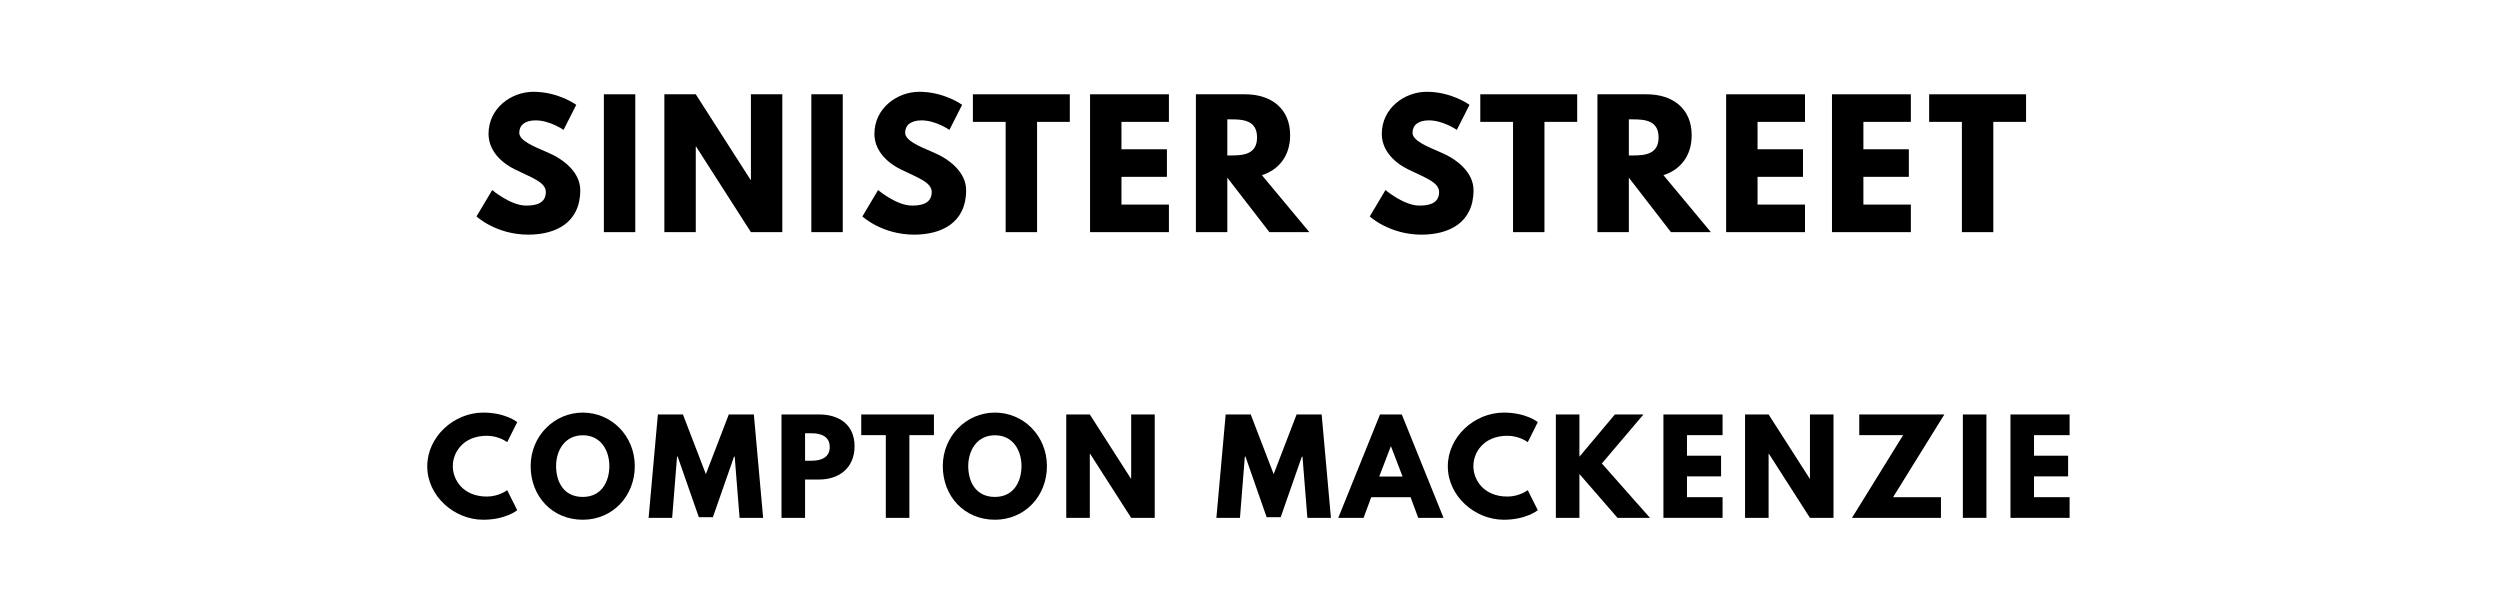
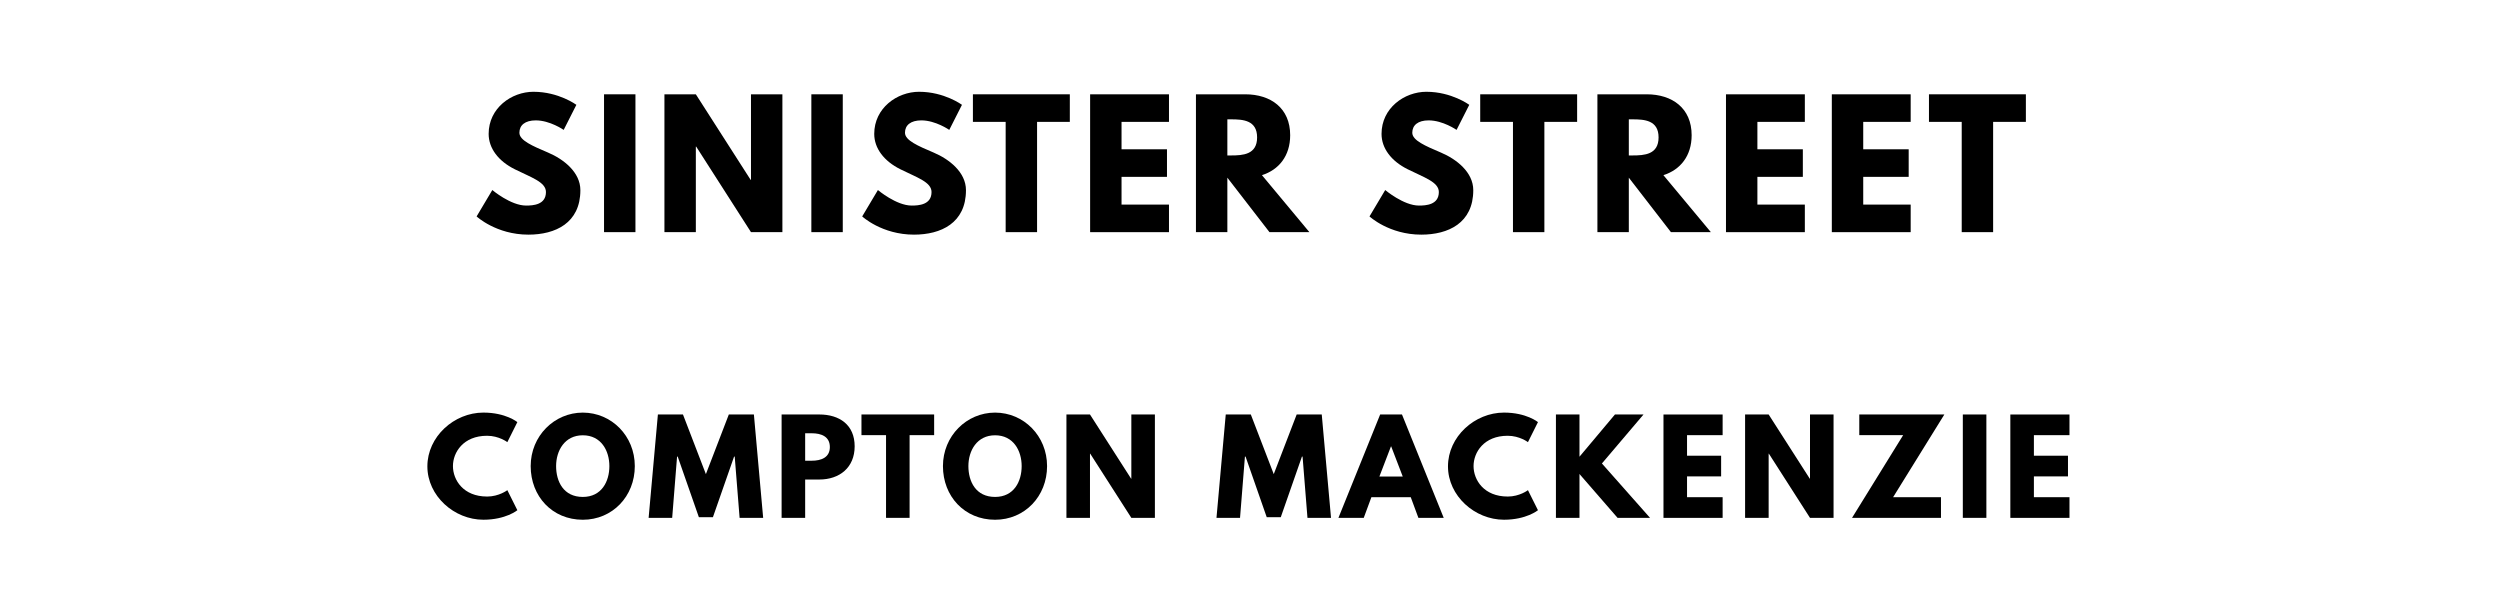
<svg xmlns="http://www.w3.org/2000/svg" version="1.1" viewBox="0 0 1400 340">
-   <g aria-label="SINISTER STREET" class="title">
-     <path d="m 298.748,51.404 c -12.444,0 -25.17,9.17 -25.17,23.579 0,8.047 5.427,15.251 14.69,19.836 9.17,4.585 17.404,7.111 17.404,12.725 0,7.205 -7.298,7.579 -11.135,7.579 -8.608,0 -18.901,-8.702 -18.901,-8.702 l -8.795,14.784 c 0,0 10.947,10.199 29.006,10.199 15.064,0 29.099,-6.456 29.099,-24.889 0,-10.105 -9.45,-17.404 -18.058,-21.053 -8.795,-3.743 -16.094,-6.83 -16.094,-11.135 0,-4.211 3.181,-6.924 9.17,-6.924 7.953,0 15.626,5.333 15.626,5.333 l 7.111,-14.035 c 0,0 -9.918,-7.298 -23.953,-7.298 z" />
-     <path d="M 355.759,52.807 H 338.169 V 130 h 17.591 z" />
-     <path d="m 389.634,82.094 h 0.187 L 420.511,130 h 17.591 V 52.807 h -17.591 v 47.906 h -0.187 L 389.634,52.807 H 372.043 V 130 h 17.591 z" />
-     <path d="M 471.936,52.807 H 454.346 V 130 h 17.591 z" />
-     <path d="m 514.837,51.404 c -12.444,0 -25.17,9.17 -25.17,23.579 0,8.047 5.427,15.251 14.69,19.836 9.17,4.585 17.404,7.111 17.404,12.725 0,7.205 -7.298,7.579 -11.134,7.579 -8.608,0 -18.901,-8.702 -18.901,-8.702 l -8.795,14.784 c 0,0 10.947,10.199 29.006,10.199 15.064,0 29.099,-6.456 29.099,-24.889 0,-10.105 -9.45,-17.404 -18.058,-21.053 -8.795,-3.743 -16.094,-6.83 -16.094,-11.135 0,-4.211 3.181,-6.924 9.17,-6.924 7.953,0 15.626,5.333 15.626,5.333 l 7.111,-14.035 c 0,0 -9.918,-7.298 -23.953,-7.298 z" />
-     <path d="M 544.824,68.246 H 563.163 V 130 h 17.591 V 68.246 h 18.339 V 52.807 h -54.269 z" />
-     <path d="M 654.591,52.807 H 610.428 V 130 h 44.164 v -15.439 h -26.573 V 99.029 h 25.45 V 83.591 H 628.018 V 68.246 h 26.573 z" />
-     <path d="M 669.704,52.807 V 130 H 687.295 V 99.497 L 710.874,130 h 22.363 l -26.573,-31.906 c 9.45,-2.994 15.813,-10.76 15.813,-22.363 0,-15.158 -10.854,-22.924 -25.17,-22.924 z M 687.295,87.053 V 66.842 h 2.058 c 6.643,0 14.596,0.468 14.596,10.105 0,9.637 -7.953,10.105 -14.596,10.105 z" />
-     <path d="m 798.974,51.404 c -12.444,0 -25.17,9.17 -25.17,23.579 0,8.047 5.427,15.251 14.69,19.836 9.17,4.585 17.404,7.111 17.404,12.725 0,7.205 -7.298,7.579 -11.134,7.579 -8.608,0 -18.901,-8.702 -18.901,-8.702 l -8.795,14.784 c 0,0 10.947,10.199 29.006,10.199 15.064,0 29.099,-6.456 29.099,-24.889 0,-10.105 -9.45,-17.404 -18.058,-21.053 -8.795,-3.743 -16.094,-6.83 -16.094,-11.135 0,-4.211 3.181,-6.924 9.17,-6.924 7.953,0 15.626,5.333 15.626,5.333 l 7.111,-14.035 c 0,0 -9.918,-7.298 -23.953,-7.298 z" />
-     <path d="m 828.961,68.246 h 18.339 V 130 h 17.591 V 68.246 h 18.339 V 52.807 h -54.269 z" />
-     <path d="M 894.565,52.807 V 130 h 17.591 V 99.497 L 935.735,130 h 22.363 l -26.573,-31.906 c 9.45,-2.994 15.813,-10.76 15.813,-22.363 0,-15.158 -10.854,-22.924 -25.17,-22.924 z m 17.591,34.246 V 66.842 h 2.058 c 6.643,0 14.596,0.468 14.596,10.105 0,9.637 -7.953,10.105 -14.596,10.105 z" />
-     <path d="M 1010.798,52.807 H 966.634 V 130 h 44.164 V 114.561 H 984.224 V 99.029 h 25.45 V 83.591 H 984.224 V 68.246 h 26.573 z" />
-     <path d="m 1070.074,52.807 h -44.164 V 130 h 44.164 v -15.439 h -26.573 V 99.029 h 25.45 V 83.591 h -25.45 V 68.246 h 26.573 z" />
-     <path d="m 1080.321,68.246 h 18.339 V 130 h 17.591 V 68.246 h 18.339 V 52.807 h -54.269 z" />
+   <g aria-label="SINISTER STREET">
+     <path d="M298.82,51.40c14.04,0.00,23.95,7.30,23.95,7.30l-7.11,14.04s-7.67-5.33-15.63-5.33c-5.99,0.00-9.17,2.71-9.17,6.92c0.00,4.30,7.30,7.39,16.09,11.13c8.61,3.65,18.06,10.95,18.06,21.05c0.00,18.43-14.04,24.89-29.10,24.89c-18.06,0.00-29.01-10.20-29.01-10.20l8.80-14.78s10.29,8.70,18.90,8.70c3.84,0.00,11.13-0.37,11.13-7.58c0.00-5.61-8.23-8.14-17.40-12.73c-9.26-4.58-14.69-11.79-14.69-19.84c0.00-14.41,12.73-23.58,25.17-23.58z" />
+     <path d="M355.85,52.81l0.00,77.19l-17.59,0.00l0.00-77.19l17.59,0.00z" />
+     <path d="M389.67,82.09l0.00,47.91l-17.59,0.00l0.00-77.19l17.59,0.00l30.69,47.91l0.19,0.00l0.00-47.91l17.59,0.00l0.00,77.19l-17.59,0.00l-30.69-47.91l-0.19,0.00z" />
+     <path d="M471.95,52.81l0.00,77.19l-17.59,0.00l0.00-77.19l17.59,0.00z" />
+     <path d="M514.75,51.40c14.04,0.00,23.95,7.30,23.95,7.30l-7.11,14.04s-7.67-5.33-15.63-5.33c-5.99,0.00-9.17,2.71-9.17,6.92c0.00,4.30,7.30,7.39,16.09,11.13c8.61,3.65,18.06,10.95,18.06,21.05c0.00,18.43-14.04,24.89-29.10,24.89c-18.06,0.00-29.01-10.20-29.01-10.20l8.80-14.78s10.29,8.70,18.90,8.70c3.84,0.00,11.13-0.37,11.13-7.58c0.00-5.61-8.23-8.14-17.40-12.73c-9.26-4.58-14.69-11.79-14.69-19.84c0.00-14.41,12.73-23.58,25.17-23.58z" />
+     <path d="M544.83,68.25l0.00-15.44l54.27,0.00l0.00,15.44l-18.34,0.00l0.00,61.75l-17.59,0.00l0.00-61.75l-18.34,0.00z" />
+     <path d="M654.63,52.81l0.00,15.44l-26.57,0.00l0.00,15.35l25.45,0.00l0.00,15.44l-25.45,0.00l0.00,15.53l26.57,0.00l0.00,15.44l-44.16,0.00l0.00-77.19l44.16,0.00z" />
+     <path d="M669.73,52.81l27.60,0.00c14.32,0.00,25.17,7.77,25.17,22.92c0.00,11.60-6.36,19.37-15.81,22.36l26.57,31.91l-22.36,0.00l-23.58-30.50l0.00,30.50l-17.59,0.00l0.00-77.19z  M687.32,87.05l2.06,0.00c6.64,0.00,14.60-0.47,14.60-10.11s-7.95-10.11-14.60-10.11l-2.06,0.00l0.00,20.21z" />
+     <path d="M798.84,51.40c14.04,0.00,23.95,7.30,23.95,7.30l-7.11,14.04s-7.67-5.33-15.63-5.33c-5.99,0.00-9.17,2.71-9.17,6.92c0.00,4.30,7.30,7.39,16.09,11.13c8.61,3.65,18.06,10.95,18.06,21.05c0.00,18.43-14.04,24.89-29.10,24.89c-18.06,0.00-29.01-10.20-29.01-10.20l8.80-14.78s10.29,8.70,18.90,8.70c3.84,0.00,11.13-0.37,11.13-7.58c0.00-5.61-8.23-8.14-17.40-12.73c-9.26-4.58-14.69-11.79-14.69-19.84c0.00-14.41,12.73-23.58,25.17-23.58z" />
+     <path d="M828.92,68.25l0.00-15.44l54.27,0.00l0.00,15.44l-18.34,0.00l0.00,61.75l-17.59,0.00l0.00-61.75l-18.34,0.00z" />
+     <path d="M894.55,52.81l27.60,0.00c14.32,0.00,25.17,7.77,25.17,22.92c0.00,11.60-6.36,19.37-15.81,22.36l26.57,31.91l-22.36,0.00l-23.58-30.50l0.00,30.50l-17.59,0.00l0.00-77.19z  M912.14,87.05l2.06,0.00c6.64,0.00,14.60-0.47,14.60-10.11s-7.95-10.11-14.60-10.11l-2.06,0.00l0.00,20.21z" />
+     <path d="M1010.71,52.81l0.00,15.44l-26.57,0.00l0.00,15.35l25.45,0.00l0.00,15.44l-25.45,0.00l0.00,15.53l26.57,0.00l0.00,15.44l-44.16,0.00l0.00-77.19l44.16,0.00z" />
+     <path d="M1069.98,52.81l0.00,15.44l-26.57,0.00l0.00,15.35l25.45,0.00l0.00,15.44l-25.45,0.00l0.00,15.53l26.57,0.00l0.00,15.44l-44.16,0.00l0.00-77.19l44.16,0.00z" />
+     <path d="M1080.22,68.25l0.00-15.44l54.27,0.00l0.00,15.44l-18.34,0.00l0.00,61.75l-17.59,0.00l0.00-61.75l-18.34,0.00z" />
  </g>
-   <g aria-label="COMPTON MACKENZIE" class="author">
-     <path d="m 272.663,278.07 c -13.263,0 -19.088,-9.263 -19.088,-17.053 0,-7.719 5.825,-16.982 19.088,-16.982 6.737,0 11.368,3.579 11.368,3.579 l 5.614,-11.228 c 0,0 -6.456,-5.333 -19.018,-5.333 -16.421,0 -31.368,13.474 -31.368,30.105 0,16.561 15.018,29.895 31.368,29.895 12.561,0 19.018,-5.333 19.018,-5.333 l -5.614,-11.228 c 0,0 -4.632,3.579 -11.368,3.579 z" />
-     <path d="m 297.165,261.018 c 0,16.912 12.07,30.035 29.193,30.035 16.632,0 29.123,-13.123 29.123,-30.035 0,-16.912 -13.053,-29.965 -29.123,-29.965 -15.93,0 -29.193,13.053 -29.193,29.965 z m 14.246,0 c 0,-8.632 4.772,-17.263 14.947,-17.263 10.246,0 14.877,8.632 14.877,17.263 0,8.632 -4.351,17.263 -14.877,17.263 -10.807,0 -14.947,-8.632 -14.947,-17.263 z" />
-     <path d="m 414.162,290 h 13.193 l -5.193,-57.895 h -14.035 l -12.842,33.404 -12.842,-33.404 H 368.407 L 363.214,290 h 13.193 l 2.737,-34.316 h 0.351 l 11.86,33.965 h 7.86 l 11.86,-33.965 h 0.351 z" />
-     <path d="M 437.64,232.105 V 290 h 13.193 v -21.474 h 7.93 c 11.298,0 19.789,-6.667 19.789,-18.596 0,-12 -8.491,-17.825 -19.789,-17.825 z M 450.833,258 v -15.368 h 3.719 c 5.193,0 10.105,1.754 10.105,7.719 0,5.895 -4.912,7.649 -10.105,7.649 z" />
-     <path d="m 482.302,243.684 h 13.754 V 290 h 13.193 v -46.316 h 13.754 v -11.579 h -40.702 z" />
-     <path d="m 527.965,261.018 c 0,16.912 12.07,30.035 29.193,30.035 16.632,0 29.123,-13.123 29.123,-30.035 0,-16.912 -13.053,-29.965 -29.123,-29.965 -15.93,0 -29.193,13.053 -29.193,29.965 z m 14.246,0 c 0,-8.632 4.772,-17.263 14.947,-17.263 10.246,0 14.877,8.632 14.877,17.263 0,8.632 -4.351,17.263 -14.877,17.263 -10.807,0 -14.947,-8.632 -14.947,-17.263 z" />
-     <path d="m 610.295,254.07 h 0.14 L 633.453,290 h 13.193 V 232.105 H 633.453 v 35.93 h -0.14 L 610.295,232.105 H 597.103 V 290 h 13.193 z" />
-     <path d="m 732.128,290 h 13.193 l -5.193,-57.895 h -14.035 l -12.842,33.404 -12.842,-33.404 H 686.373 L 681.18,290 h 13.193 l 2.737,-34.316 h 0.351 l 11.86,33.965 h 7.86 l 11.86,-33.965 h 0.351 z" />
-     <path d="M 785.009,232.105 H 772.799 L 749.43,290 h 14.175 l 4.281,-11.579 H 789.922 L 794.202,290 h 14.175 z m 0.421,34.737 H 772.378 L 778.834,250 h 0.14 z" />
-     <path d="m 844.181,278.07 c -13.263,0 -19.088,-9.263 -19.088,-17.053 0,-7.719 5.825,-16.982 19.088,-16.982 6.737,0 11.368,3.579 11.368,3.579 l 5.614,-11.228 c 0,0 -6.456,-5.333 -19.018,-5.333 -16.421,0 -31.368,13.474 -31.368,30.105 0,16.561 15.018,29.895 31.368,29.895 12.561,0 19.018,-5.333 19.018,-5.333 l -5.614,-11.228 c 0,0 -4.632,3.579 -11.368,3.579 z" />
-     <path d="m 923.982,290 -26.947,-30.456 23.298,-27.439 h -16 l -19.86,23.649 V 232.105 H 871.28 V 290 h 13.193 V 265.439 L 905.806,290 Z" />
-     <path d="M 964.639,232.105 H 931.516 V 290 h 33.123 v -11.579 h -19.93 v -11.649 h 19.088 v -11.579 h -19.088 v -11.509 h 19.93 z" />
-     <path d="m 990.416,254.07 h 0.14 L 1013.574,290 h 13.193 v -57.895 h -13.193 v 35.93 h -0.14 L 990.416,232.105 H 977.223 V 290 h 13.193 z" />
-     <path d="m 1088.832,232.105 h -47.649 v 11.579 h 24.561 L 1037.112,290 h 49.825 v -11.579 h -26.807 z" />
-     <path d="m 1112.395,232.105 h -13.193 V 290 h 13.193 z" />
-     <path d="M 1158.981,232.105 H 1125.858 V 290 h 33.123 v -11.579 h -19.93 v -11.649 h 19.088 v -11.579 h -19.088 v -11.509 h 19.93 z" />
+   <g aria-label="COMPTON MACKENZIE">
+     <path d="M272.74,278.07c6.74,0.00,11.37-3.58,11.37-3.58l5.61,11.23s-6.46,5.33-19.02,5.33c-16.35,0.00-31.37-13.33-31.37-29.89c0.00-16.63,14.95-30.11,31.37-30.11c12.56,0.00,19.02,5.33,19.02,5.33l-5.61,11.23s-4.63-3.58-11.37-3.58c-13.26,0.00-19.09,9.26-19.09,16.98c0.00,7.79,5.82,17.05,19.09,17.05z" />
+     <path d="M297.18,261.02c0.00-16.91,13.26-29.96,29.19-29.96c16.07,0.00,29.12,13.05,29.12,29.96s-12.49,30.04-29.12,30.04c-17.12,0.00-29.19-13.12-29.19-30.04z  M311.42,261.02c0.00,8.63,4.14,17.26,14.95,17.26c10.53,0.00,14.88-8.63,14.88-17.26s-4.63-17.26-14.88-17.26c-10.18,0.00-14.95,8.63-14.95,17.26z" />
+     <path d="M414.18,290.00l-2.74-34.32l-0.35,0.00l-11.86,33.96l-7.86,0.00l-11.86-33.96l-0.35,0.00l-2.74,34.32l-13.19,0.00l5.19-57.89l14.04,0.00l12.84,33.40l12.84-33.40l14.04,0.00l5.19,57.89l-13.19,0.00z" />
+     <path d="M437.70,232.11l21.12,0.00c11.30,0.00,19.79,5.82,19.79,17.82c0.00,11.93-8.49,18.60-19.79,18.60l-7.93,0.00l0.00,21.47l-13.19,0.00l0.00-57.89z  M450.89,258.00l3.72,0.00c5.19,0.00,10.11-1.75,10.11-7.65c0.00-5.96-4.91-7.72-10.11-7.72l-3.72,0.00l0.00,15.37z" />
+     <path d="M482.42,243.68l0.00-11.58l40.70,0.00l0.00,11.58l-13.75,0.00l0.00,46.32l-13.19,0.00l0.00-46.32l-13.75,0.00z" />
+     <path d="M528.05,261.02c0.00-16.91,13.26-29.96,29.19-29.96c16.07,0.00,29.12,13.05,29.12,29.96s-12.49,30.04-29.12,30.04c-17.12,0.00-29.19-13.12-29.19-30.04z  M542.30,261.02c0.00,8.63,4.14,17.26,14.95,17.26c10.53,0.00,14.88-8.63,14.88-17.26s-4.63-17.26-14.88-17.26c-10.18,0.00-14.95,8.63-14.95,17.26z" />
+     <path d="M610.39,254.07l0.00,35.93l-13.19,0.00l0.00-57.89l13.19,0.00l23.02,35.93l0.14,0.00l0.00-35.93l13.19,0.00l0.00,57.89l-13.19,0.00l-23.02-35.93l-0.14,0.00z" />
+     <path d="M732.18,290.00l-2.74-34.32l-0.35,0.00l-11.86,33.96l-7.86,0.00l-11.86-33.96l-0.35,0.00l-2.74,34.32l-13.19,0.00l5.19-57.89l14.04,0.00l12.84,33.40l12.84-33.40l14.04,0.00l5.19,57.89l-13.19,0.00z" />
+     <path d="M785.11,232.11l23.37,57.89l-14.18,0.00l-4.28-11.58l-22.04,0.00l-4.28,11.58l-14.18,0.00l23.37-57.89l12.21,0.00z  M785.53,266.84l-6.46-16.84l-0.14,0.00l-6.46,16.84l13.05,0.00z" />
+     <path d="M844.28,278.07c6.74,0.00,11.37-3.58,11.37-3.58l5.61,11.23s-6.46,5.33-19.02,5.33c-16.35,0.00-31.37-13.33-31.37-29.89c0.00-16.63,14.95-30.11,31.37-30.11c12.56,0.00,19.02,5.33,19.02,5.33l-5.61,11.23s-4.63-3.58-11.37-3.58c-13.26,0.00-19.09,9.26-19.09,16.98c0.00,7.79,5.82,17.05,19.09,17.05z" />
+     <path d="M924.02,290.00l-18.18,0.00l-21.33-24.56l0.00,24.56l-13.19,0.00l0.00-57.89l13.19,0.00l0.00,23.65l19.86-23.65l16.00,0.00l-23.30,27.44z" />
+     <path d="M964.67,232.11l0.00,11.58l-19.93,0.00l0.00,11.51l19.09,0.00l0.00,11.58l-19.09,0.00l0.00,11.65l19.93,0.00l0.00,11.58l-33.12,0.00l0.00-57.89l33.12,0.00z" />
+     <path d="M990.44,254.07l0.00,35.93l-13.19,0.00l0.00-57.89l13.19,0.00l23.02,35.93l0.14,0.00l0.00-35.93l13.19,0.00l0.00,57.89l-13.19,0.00l-23.02-35.93l-0.14,0.00z" />
+     <path d="M1088.84,232.11l-28.70,46.32l26.81,0.00l0.00,11.58l-49.82,0.00l28.63-46.32l-24.56,0.00l0.00-11.58l47.65,0.00z" />
+     <path d="M1112.37,232.11l0.00,57.89l-13.19,0.00l0.00-57.89l13.19,0.00z" />
+     <path d="M1158.91,232.11l0.00,11.58l-19.93,0.00l0.00,11.51l19.09,0.00l0.00,11.58l-19.09,0.00l0.00,11.65l19.93,0.00l0.00,11.58l-33.12,0.00l0.00-57.89l33.12,0.00z" />
  </g>
</svg>
